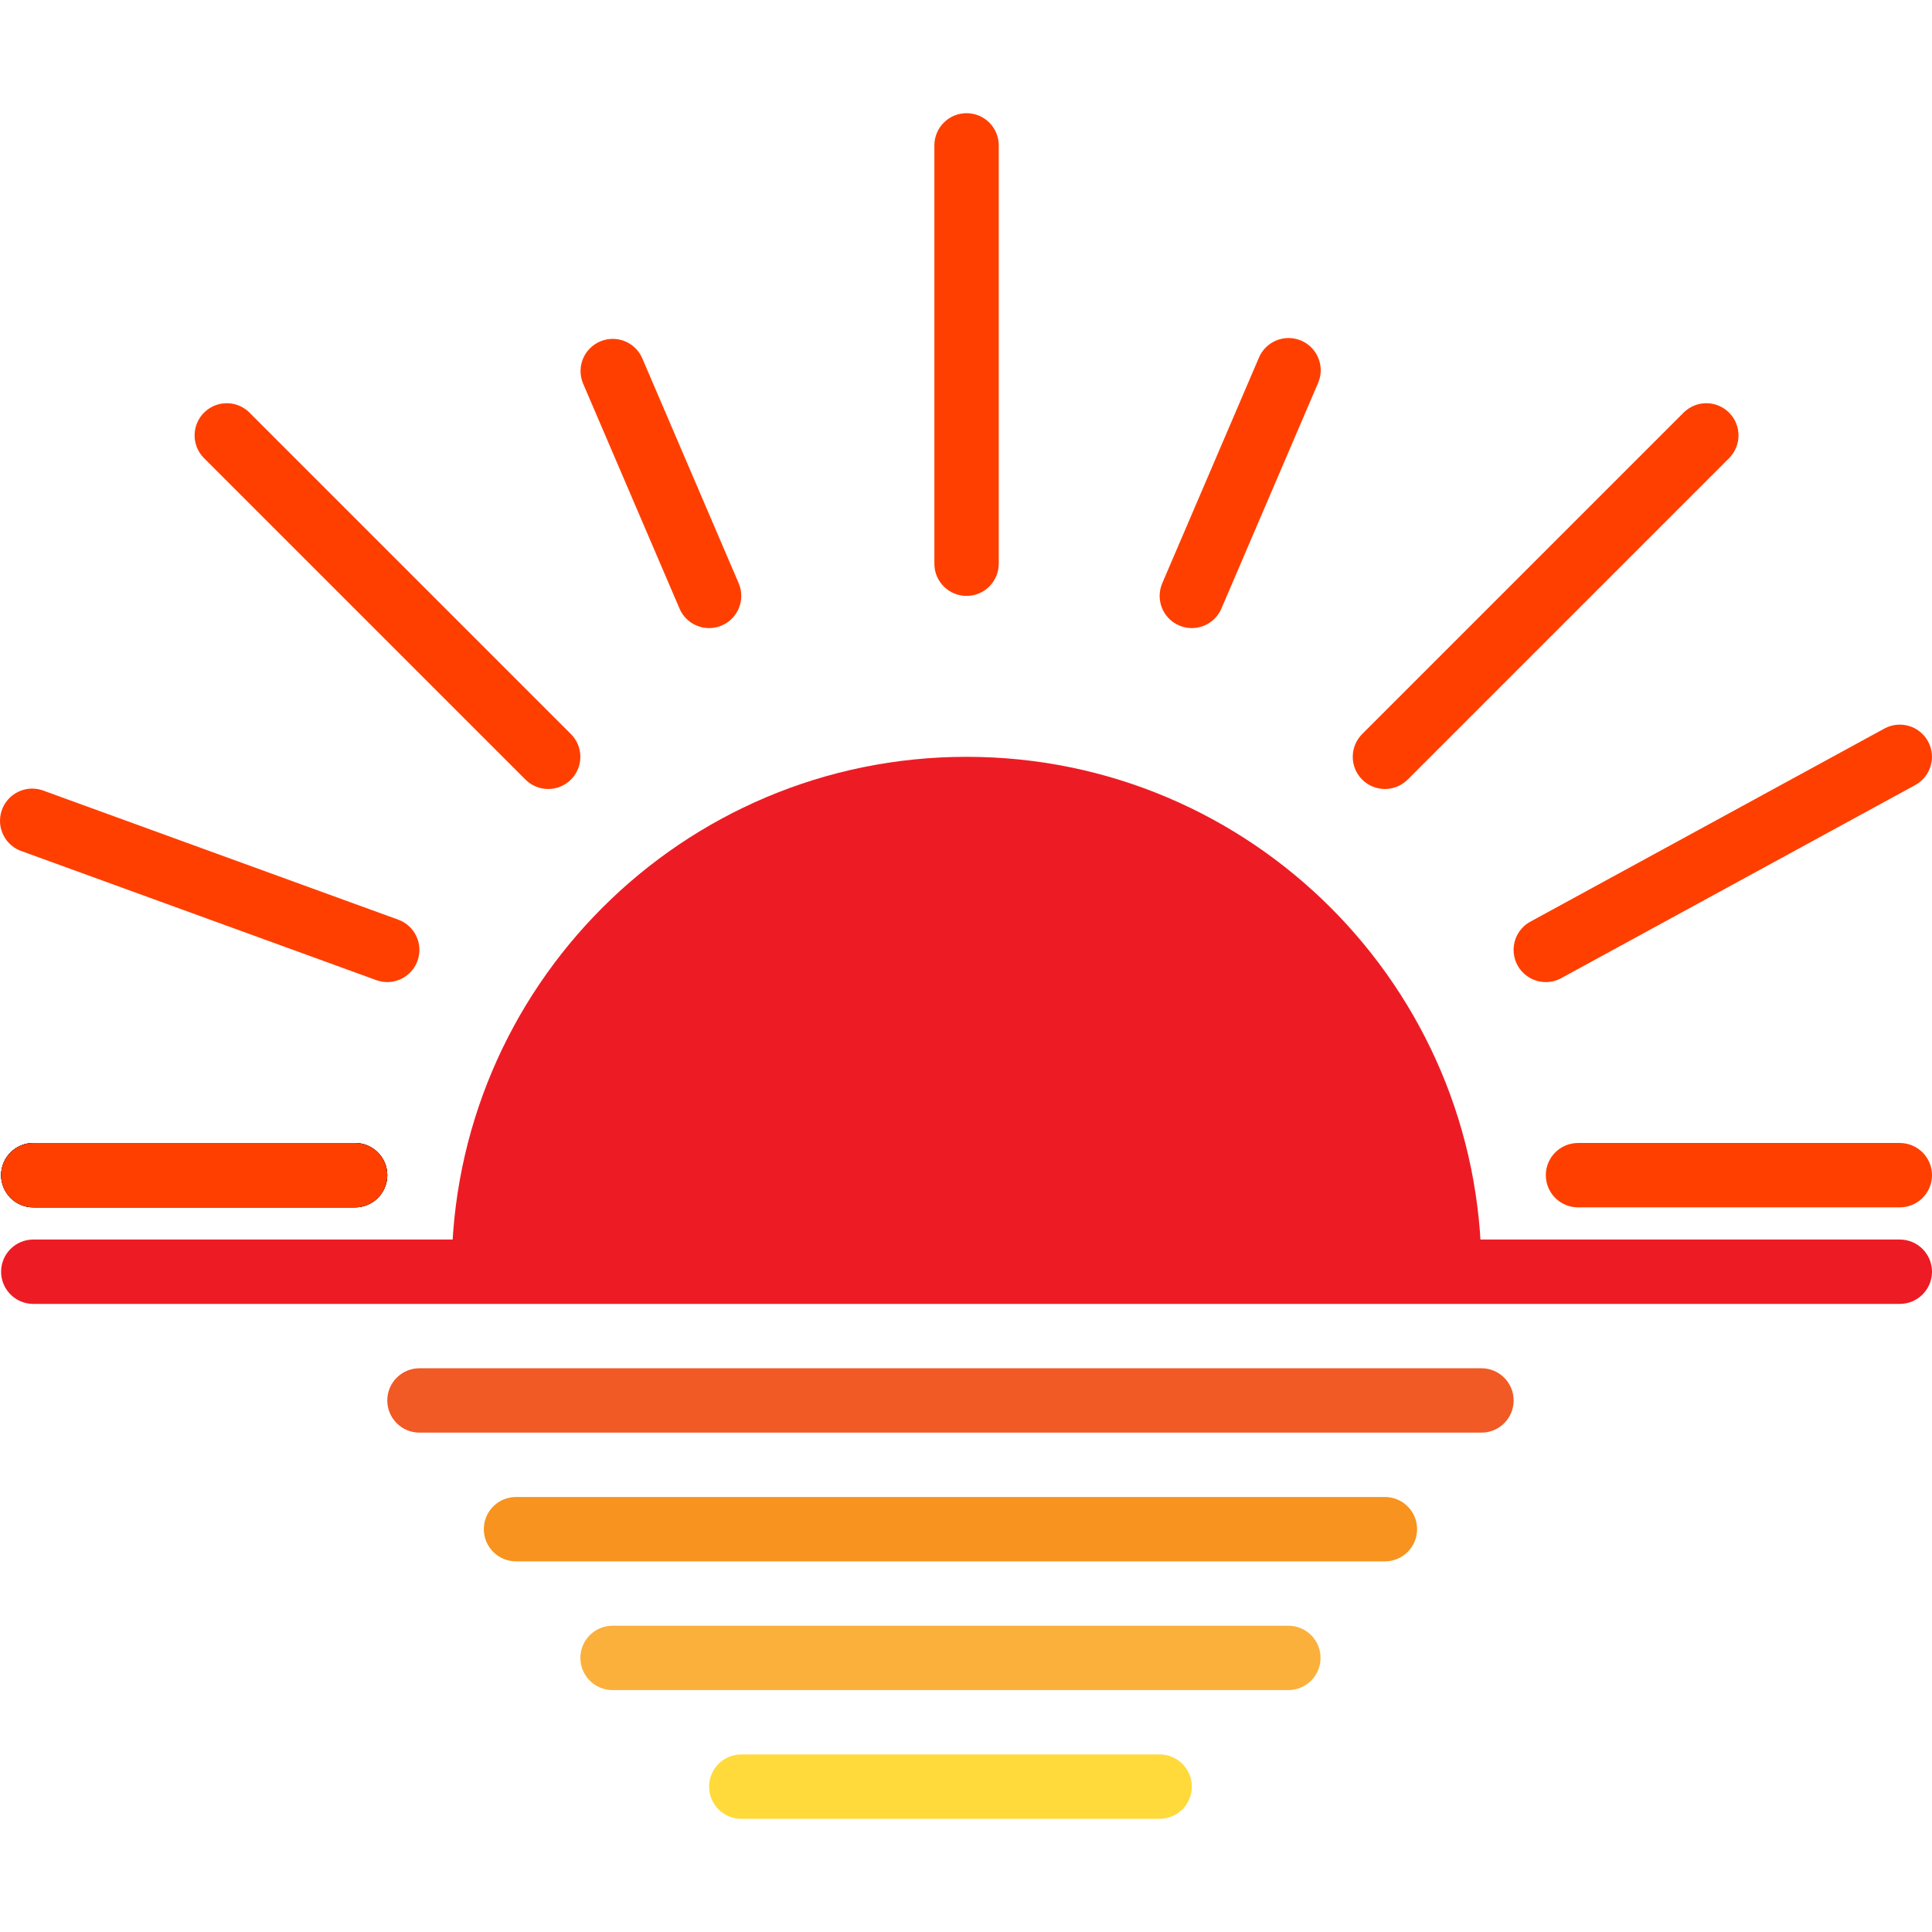
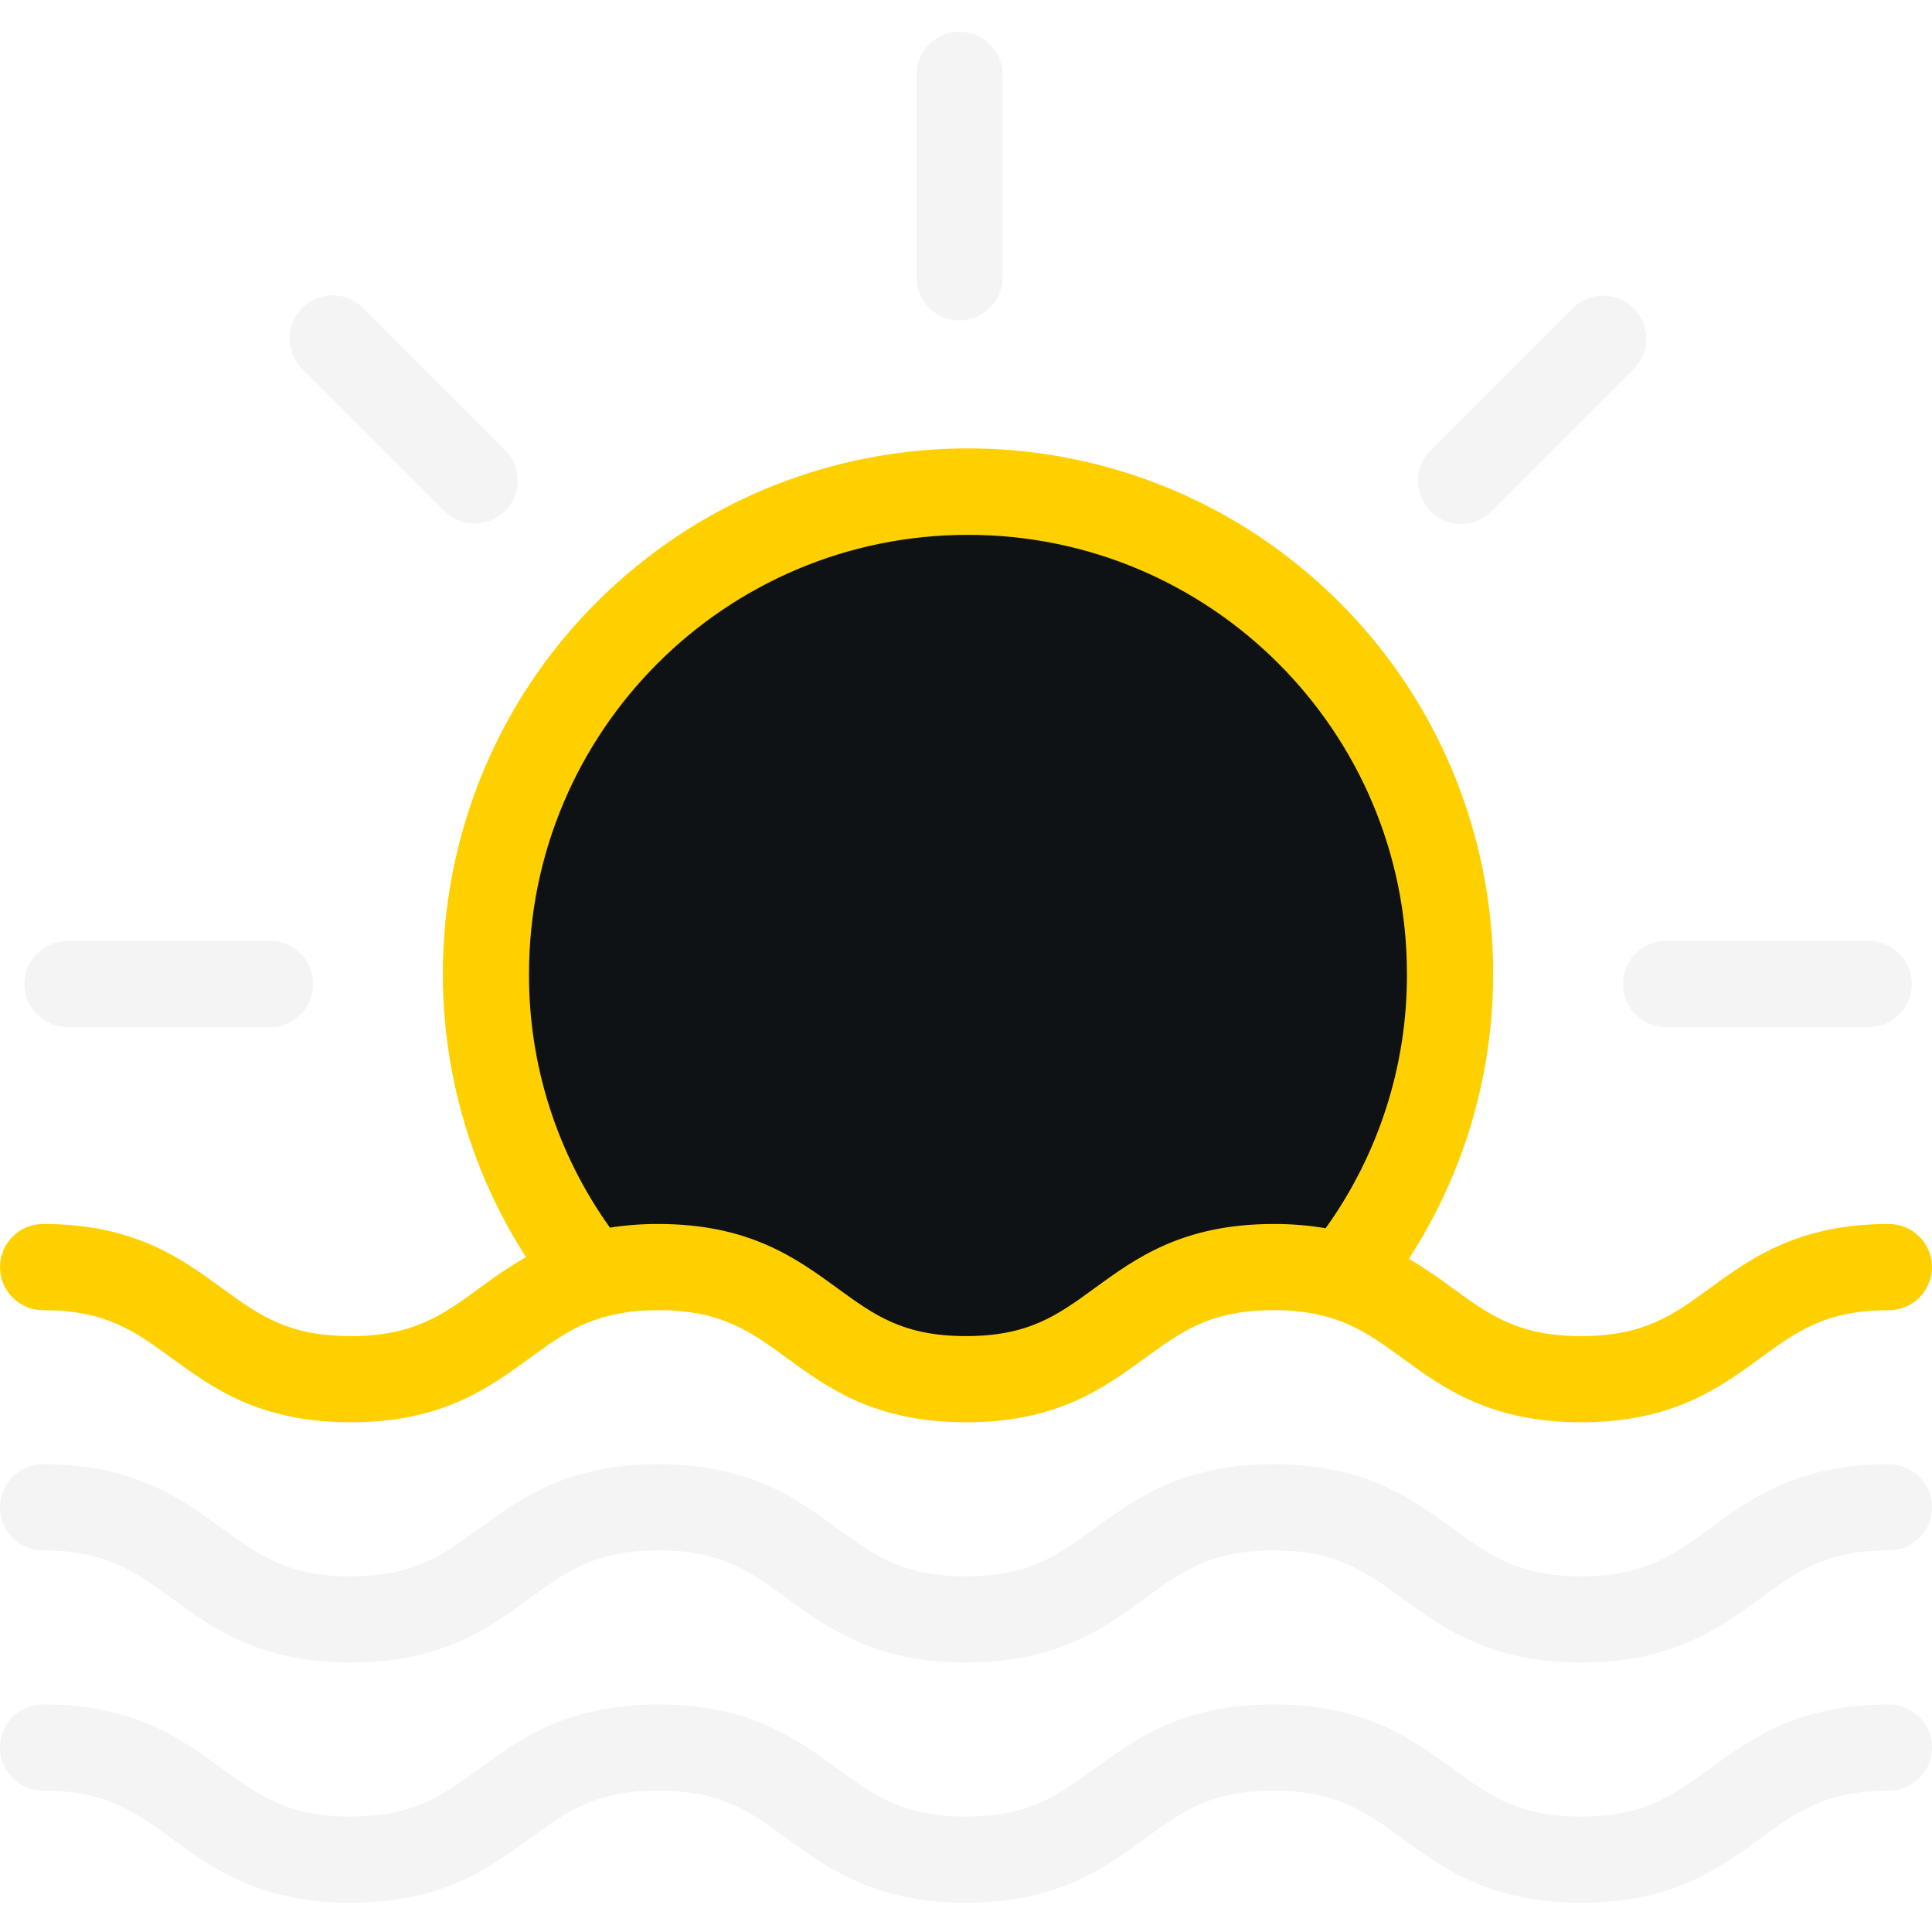
- <svg xmlns="http://www.w3.org/2000/svg" version="1.1" id="Capa_1" x="0px" y="0px" viewBox="0 0 480.275 480.275" style="enable-background:new 0 0 480.275 480.275;" xml:space="preserve" width="512px" height="512px" class="">
+ <svg xmlns="http://www.w3.org/2000/svg" height="512px" viewBox="0 -7 448.362 448" width="512px" class="">
  <g>
-     <g>
-       <path style="fill:#ED1C24" d="M472.275,324.137h-464c-4.418,0-8-3.582-8-8s3.582-8,8-8h464c4.418,0,8,3.582,8,8   S476.693,324.137,472.275,324.137z" data-original="#ED1C24" class="" />
-       <path style="fill:#ED1C24" d="M112.275,316.137c0-70.692,57.308-128,128-128s128,57.308,128,128" data-original="#ED1C24" class="" />
-     </g>
-     <path style="fill:#F15A24;" d="M368.275,356.137h-264c-4.418,0-8-3.582-8-8s3.582-8,8-8h264c4.418,0,8,3.582,8,8  S372.693,356.137,368.275,356.137z" data-original="#F15A24" class="" />
-     <path style="fill:#F7931E;" d="M344.275,388.137h-216c-4.418,0-8-3.582-8-8s3.582-8,8-8h216c4.418,0,8,3.582,8,8  S348.693,388.137,344.275,388.137z" data-original="#F7931E" class="" />
-     <path style="fill:#FBB03B;" d="M320.275,420.137h-168c-4.418,0-8-3.582-8-8s3.582-8,8-8h168c4.418,0,8,3.582,8,8  S324.693,420.137,320.275,420.137z" data-original="#FBB03B" class="" />
-     <path style="fill:#FFDA3A" d="M288.275,452.137h-104c-4.418,0-8-3.582-8-8s3.582-8,8-8h104c4.418,0,8,3.582,8,8  S292.693,452.137,288.275,452.137z" data-original="#FFDA3A" class="" />
-     <g>
-       <path id="SVGCleanerId_0" d="M88.275,300.137h-80c-4.418,0-8-3.582-8-8s3.582-8,8-8h80c4.418,0,8,3.582,8,8   S92.693,300.137,88.275,300.137z" data-original="#000000" class="" />
-     </g>
-     <g>
-       <path id="SVGCleanerId_0_1_" d="M88.275,300.137h-80c-4.418,0-8-3.582-8-8s3.582-8,8-8h80c4.418,0,8,3.582,8,8   S92.693,300.137,88.275,300.137z" data-original="#000000" class="" />
-     </g>
-     <g>
-       <g>
-         <path id="SVGCleanerId_0_2_" style="fill:#FF3F00" d="M88.275,300.137h-80c-4.418,0-8-3.582-8-8s3.582-8,8-8h80    c4.418,0,8,3.582,8,8S92.693,300.137,88.275,300.137z" data-original="#F8CF26" class="active-path" data-old_color="#FF5E00" />
-       </g>
-       <path style="fill:#FF3F00" d="M96.275,244.137c-0.933-0.002-1.859-0.167-2.736-0.488l-88-32   c-4.204-1.361-6.508-5.871-5.148-10.075c1.361-4.204,5.871-6.508,10.075-5.148c0.184,0.06,0.366,0.126,0.545,0.199l88,32   c4.149,1.52,6.28,6.115,4.761,10.263C102.619,242.036,99.626,244.131,96.275,244.137L96.275,244.137z" data-original="#F8CF26" class="active-path" data-old_color="#FF5E00" />
-       <path style="fill:#FF3F00" d="M176.275,156.137c-3.2,0-6.091-1.907-7.352-4.848l-24-56c-1.683-4.085,0.265-8.761,4.35-10.444   c4.003-1.649,8.592,0.186,10.354,4.14l24,56c1.74,4.06-0.14,8.763-4.2,10.504C178.432,155.921,177.359,156.142,176.275,156.137   L176.275,156.137z" data-original="#F8CF26" class="active-path" data-old_color="#FF5E00" />
-       <path style="fill:#FF3F00" d="M296.275,156.137c-1.084,0.005-2.158-0.216-3.152-0.648c-4.06-1.741-5.94-6.444-4.2-10.504l24-56   c1.683-4.085,6.359-6.032,10.444-4.349c4.085,1.683,6.032,6.359,4.349,10.444c-0.029,0.07-0.059,0.14-0.09,0.209l-24,56   C302.366,154.23,299.474,156.137,296.275,156.137L296.275,156.137z" data-original="#F8CF26" class="active-path" data-old_color="#FF5E00" />
-       <path style="fill:#FF3F00" d="M384.275,244.137c-4.418,0.006-8.005-3.571-8.011-7.989c-0.004-2.932,1.596-5.631,4.171-7.035l88-48   c3.879-2.116,8.74-0.687,10.856,3.192c2.116,3.879,0.687,8.74-3.192,10.856l-88,48   C386.926,243.803,385.611,244.139,384.275,244.137z" data-original="#F8CF26" class="active-path" data-old_color="#FF5E00" />
-       <path style="fill:#FF3F00" d="M136.275,196.137c-2.122,0-4.156-0.844-5.656-2.344l-80-80c-3.069-3.178-2.981-8.243,0.197-11.312   c3.1-2.994,8.015-2.994,11.115,0l80,80c3.124,3.125,3.123,8.19-0.002,11.314C140.429,195.294,138.395,196.137,136.275,196.137   L136.275,196.137z" data-original="#F8CF26" class="active-path" data-old_color="#FF5E00" />
-       <path style="fill:#FF3F00" d="M240.275,148.137c-4.418,0-8-3.582-8-8v-104c0-4.418,3.582-8,8-8s8,3.582,8,8v104   C248.275,144.556,244.693,148.137,240.275,148.137z" data-original="#F8CF26" class="active-path" data-old_color="#FF5E00" />
-       <path style="fill:#FF3F00" d="M344.275,196.137c-4.418-0.001-7.999-3.583-7.998-8.002c0-2.121,0.843-4.155,2.342-5.654l80-80   c3.178-3.069,8.242-2.982,11.312,0.196c2.994,3.1,2.994,8.015,0,11.116l-80,80C348.431,195.294,346.396,196.137,344.275,196.137   L344.275,196.137z" data-original="#F8CF26" class="active-path" data-old_color="#FF5E00" />
-       <path style="fill:#FF3F00" d="M472.275,300.137h-80c-4.418,0-8-3.582-8-8s3.582-8,8-8h80c4.418,0,8,3.582,8,8   S476.693,300.137,472.275,300.137z" data-original="#F8CF26" class="active-path" data-old_color="#FF5E00" />
+     <path d="m336.512 218.812c.035 25.555-8.711 50.348-24.781 70.219l-.012.039c-5.242-1.531-10.688-2.273-16.148-2.199-35.699 0-35.699 26.02-71.398 26.02-35.703 0-35.691-26.02-71.391-26.02-5.188-.062-10.359.602-15.359 1.98-30.762-38.305-32.93-92.199-5.348-132.852s78.465-58.555 125.426-44.125 79.012 57.809 79.012 106.938zm0 0" fill="#fedb41" data-original="#FEDB41" class="" style="fill:#0F1214" data-old_color="#0f1214" />
+     <g fill="#083863">
+       <path d="m232.68 57.18v-47c0-5.523-4.477-10-10-10-5.523 0-10 4.477-10 10v47c0 5.523 4.477 10 10 10 5.523 0 10-4.477 10-10zm0 0" data-original="#000000" class="" style="fill:#F4F4F4" data-old_color="#f4f4f4" />
+       <path d="m386.68 231.18h47c5.523 0 10-4.477 10-10 0-5.523-4.477-10-10-10h-47c-5.523 0-10 4.477-10 10 0 5.523 4.477 10 10 10zm0 0" data-original="#000000" class="" style="fill:#F4F4F4" data-old_color="#f4f4f4" />
+       <path d="m15.68 211.18c-5.523 0-10 4.477-10 10 0 5.523 4.477 10 10 10h47c5.523 0 10-4.477 10-10 0-5.523-4.477-10-10-10zm0 0" data-original="#000000" class="" style="fill:#F4F4F4" data-old_color="#f4f4f4" />
+       <path d="m365 64.309-32.961 32.961c-2.566 2.52-3.582 6.219-2.664 9.695.918 3.477 3.633 6.191 7.109 7.109 3.477.922 7.176-.098 9.695-2.664l32.961-32.957c3.875-3.91 3.863-10.219-.031-14.113-3.895-3.891-10.203-3.906-14.113-.031zm0 0" data-original="#000000" class="" style="fill:#F4F4F4" data-old_color="#f4f4f4" />
+       <path d="m103.109 111.41c3.91 3.879 10.219 3.863 14.109-.027 3.895-3.895 3.91-10.203.031-14.113l-32.961-32.961c-2.52-2.543-6.211-3.543-9.676-2.621-3.461.922-6.164 3.625-7.086 7.09-.922 3.461.078 7.152 2.621 9.676zm0 0" data-original="#000000" class="" style="fill:#F4F4F4" data-old_color="#f4f4f4" />
+       <path d="m438.359 276.871c-21.105 0-31.988 7.93-41.59 14.93-8.5 6.199-15.215 11.09-29.809 11.09s-21.301-4.895-29.801-11.09c-3.27-2.465-6.672-4.754-10.184-6.859 32.938-50.918 23.426-118.305-22.316-158.121-45.742-39.812-113.793-39.941-159.684-.301-45.891 39.645-55.656 106.992-22.914 158.035-3.762 2.199-7.391 4.621-10.867 7.25-8.5 6.191-15.219 11.086-29.801 11.086s-21.316-4.895-29.816-11.09c-9.598-7-20.477-14.93-41.578-14.93-5.523 0-10 4.477-10 10 0 5.523 4.477 10 10 10 14.586 0 21.301 4.895 29.801 11.09 9.598 7 20.48 14.93 41.59 14.93s31.98-7.926 41.582-14.922c5.574-4.062 10.387-7.57 17.199-9.5 4.105-1.121 8.352-1.66 12.609-1.598 14.59 0 21.309 4.895 29.809 11.094 9.602 7 20.477 14.926 41.582 14.926 21.102 0 31.988-7.93 41.59-14.93 8.5-6.199 15.215-11.09 29.809-11.09 4.477-.07 8.941.527 13.246 1.77 6.469 1.965 11.145 5.371 16.562 9.32 9.598 7 20.48 14.93 41.582 14.93 21.102 0 31.988-7.93 41.59-14.93 8.5-6.199 15.215-11.09 29.809-11.09 5.523 0 10-4.477 10-10 0-5.523-4.477-10-10-10zm-184.379 14.93c-8.5 6.199-15.219 11.09-29.809 11.09-14.594 0-21.301-4.895-29.801-11.09-9.602-7-20.484-14.93-41.594-14.93-3.758-.016-7.512.27-11.227.848-12.293-17.176-18.863-37.785-18.781-58.906 0-56.262 45.609-101.871 101.871-101.871s101.871 45.609 101.871 101.871c.078 21.176-6.523 41.836-18.867 59.043-3.988-.676-8.031-1.004-12.074-.984-21.109 0-31.992 7.93-41.59 14.93zm0 0" data-original="#000000" class="" style="fill:#ffd000" data-old_color="#f4f4f4" />
+       <path d="m438.359 332.621c-21.105 0-31.988 7.93-41.59 14.93-8.5 6.199-15.215 11.09-29.809 11.09s-21.301-4.895-29.801-11.09c-9.602-7-20.48-14.93-41.59-14.93-21.109 0-31.992 7.93-41.59 14.93-8.5 6.199-15.219 11.09-29.812 11.09s-21.301-4.895-29.801-11.09c-9.598-7-20.48-14.93-41.59-14.93s-31.98 7.93-41.578 14.93c-8.5 6.199-15.219 11.09-29.812 11.09-14.59 0-21.309-4.895-29.809-11.09-9.598-7-20.477-14.93-41.578-14.93-5.523 0-10 4.477-10 10 0 5.523 4.477 10 10 10 14.586 0 21.301 4.895 29.801 11.09 9.598 7 20.48 14.93 41.59 14.93s31.992-7.93 41.59-14.93c8.5-6.199 15.215-11.09 29.801-11.09s21.309 4.895 29.812 11.094c9.598 7 20.477 14.926 41.578 14.926s31.988-7.93 41.59-14.93c8.5-6.199 15.219-11.09 29.809-11.09 14.594 0 21.309 4.895 29.812 11.094 9.598 7 20.477 14.926 41.578 14.926 21.102 0 31.988-7.93 41.59-14.93 8.5-6.199 15.219-11.09 29.812-11.09 5.523 0 10-4.477 10-10 0-5.523-4.477-10-10-10zm0 0" data-original="#000000" class="" style="fill:#F4F4F4" data-old_color="#f4f4f4" />
+       <path d="m438.359 388.371c-21.105 0-31.988 7.93-41.59 14.93-8.5 6.199-15.215 11.09-29.809 11.09s-21.301-4.895-29.801-11.09c-9.602-7-20.48-14.93-41.59-14.93-21.109 0-31.992 7.93-41.59 14.93-8.5 6.199-15.219 11.09-29.812 11.09s-21.301-4.895-29.801-11.09c-9.598-7-20.48-14.93-41.59-14.93s-31.98 7.93-41.578 14.93c-8.5 6.199-15.219 11.09-29.812 11.09-14.59 0-21.309-4.895-29.809-11.09-9.598-7-20.477-14.93-41.578-14.93-5.523 0-10 4.477-10 10 0 5.523 4.477 10 10 10 14.586 0 21.301 4.895 29.801 11.09 9.598 7 20.48 14.93 41.59 14.93s31.992-7.93 41.59-14.93c8.5-6.199 15.215-11.09 29.801-11.09s21.309 4.895 29.812 11.094c9.598 7 20.477 14.926 41.578 14.926s31.988-7.93 41.59-14.93c8.5-6.199 15.219-11.09 29.809-11.09 14.594 0 21.309 4.895 29.812 11.094 9.598 7 20.477 14.926 41.578 14.926 21.102 0 31.988-7.93 41.59-14.93 8.5-6.199 15.219-11.09 29.812-11.09 5.523 0 10-4.477 10-10 0-5.523-4.477-10-10-10zm0 0" data-original="#000000" class="" style="fill:#F4F4F4" data-old_color="#f4f4f4" />
    </g>
  </g>
</svg>
